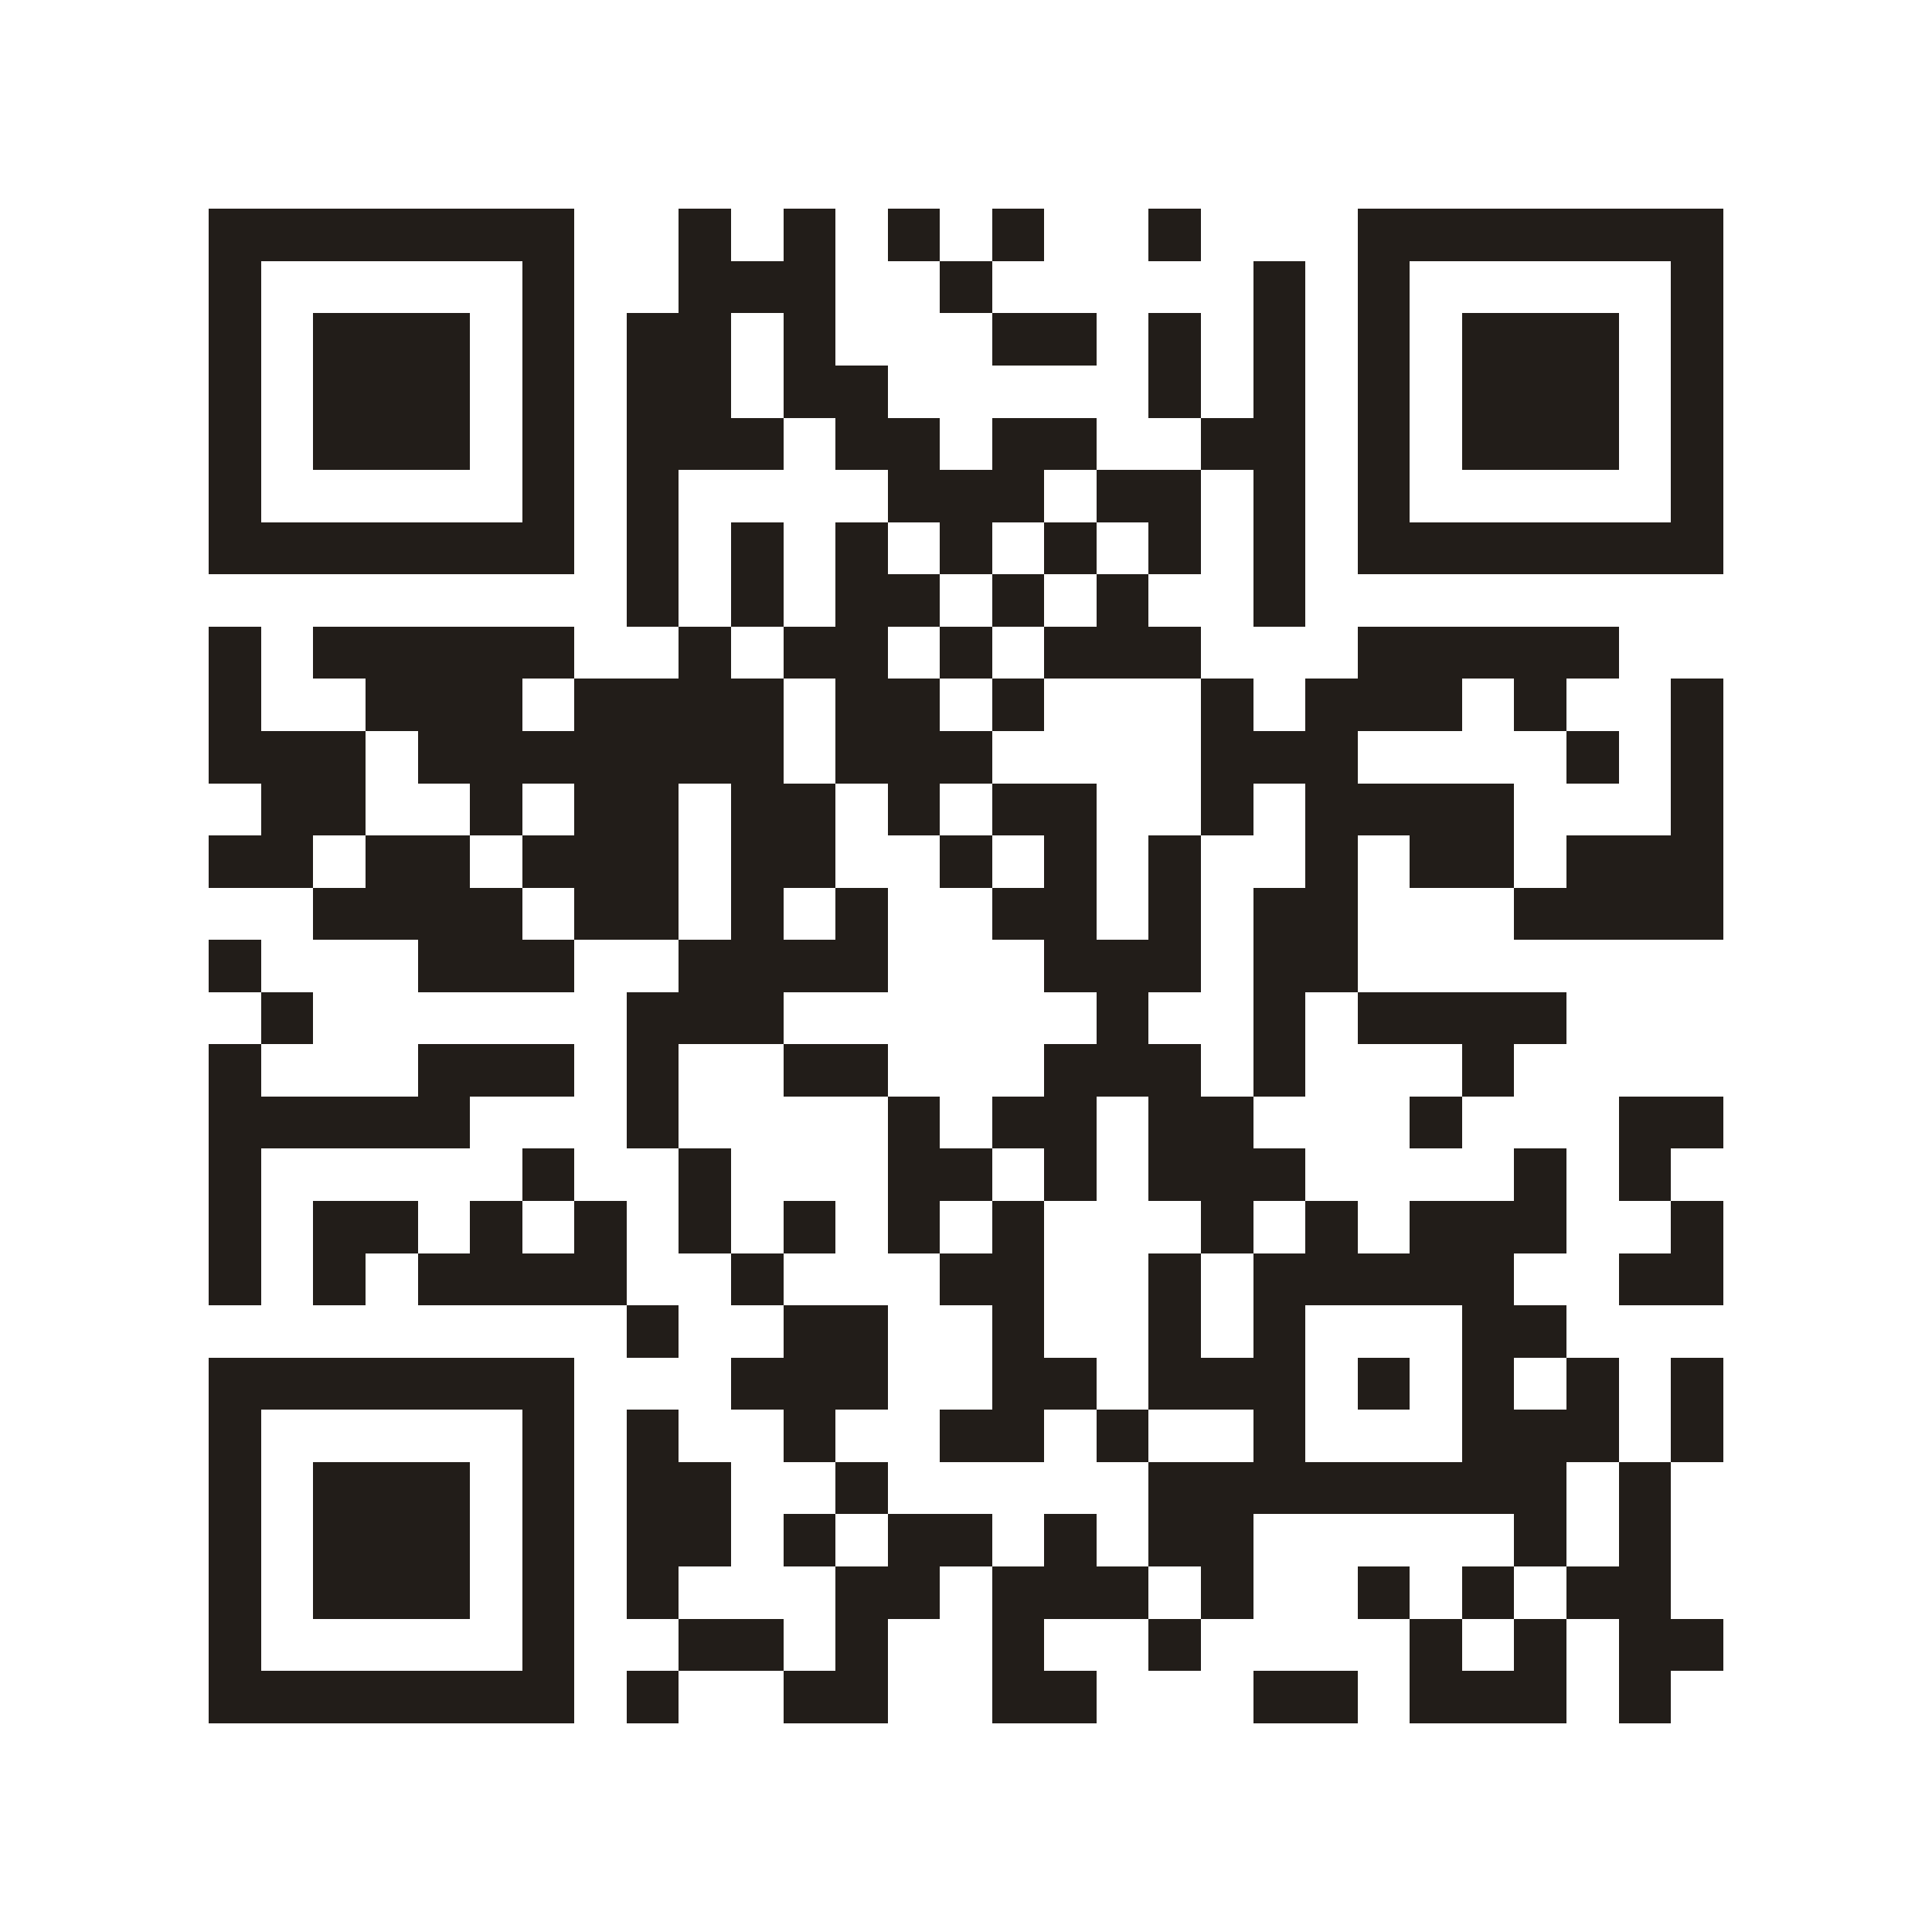
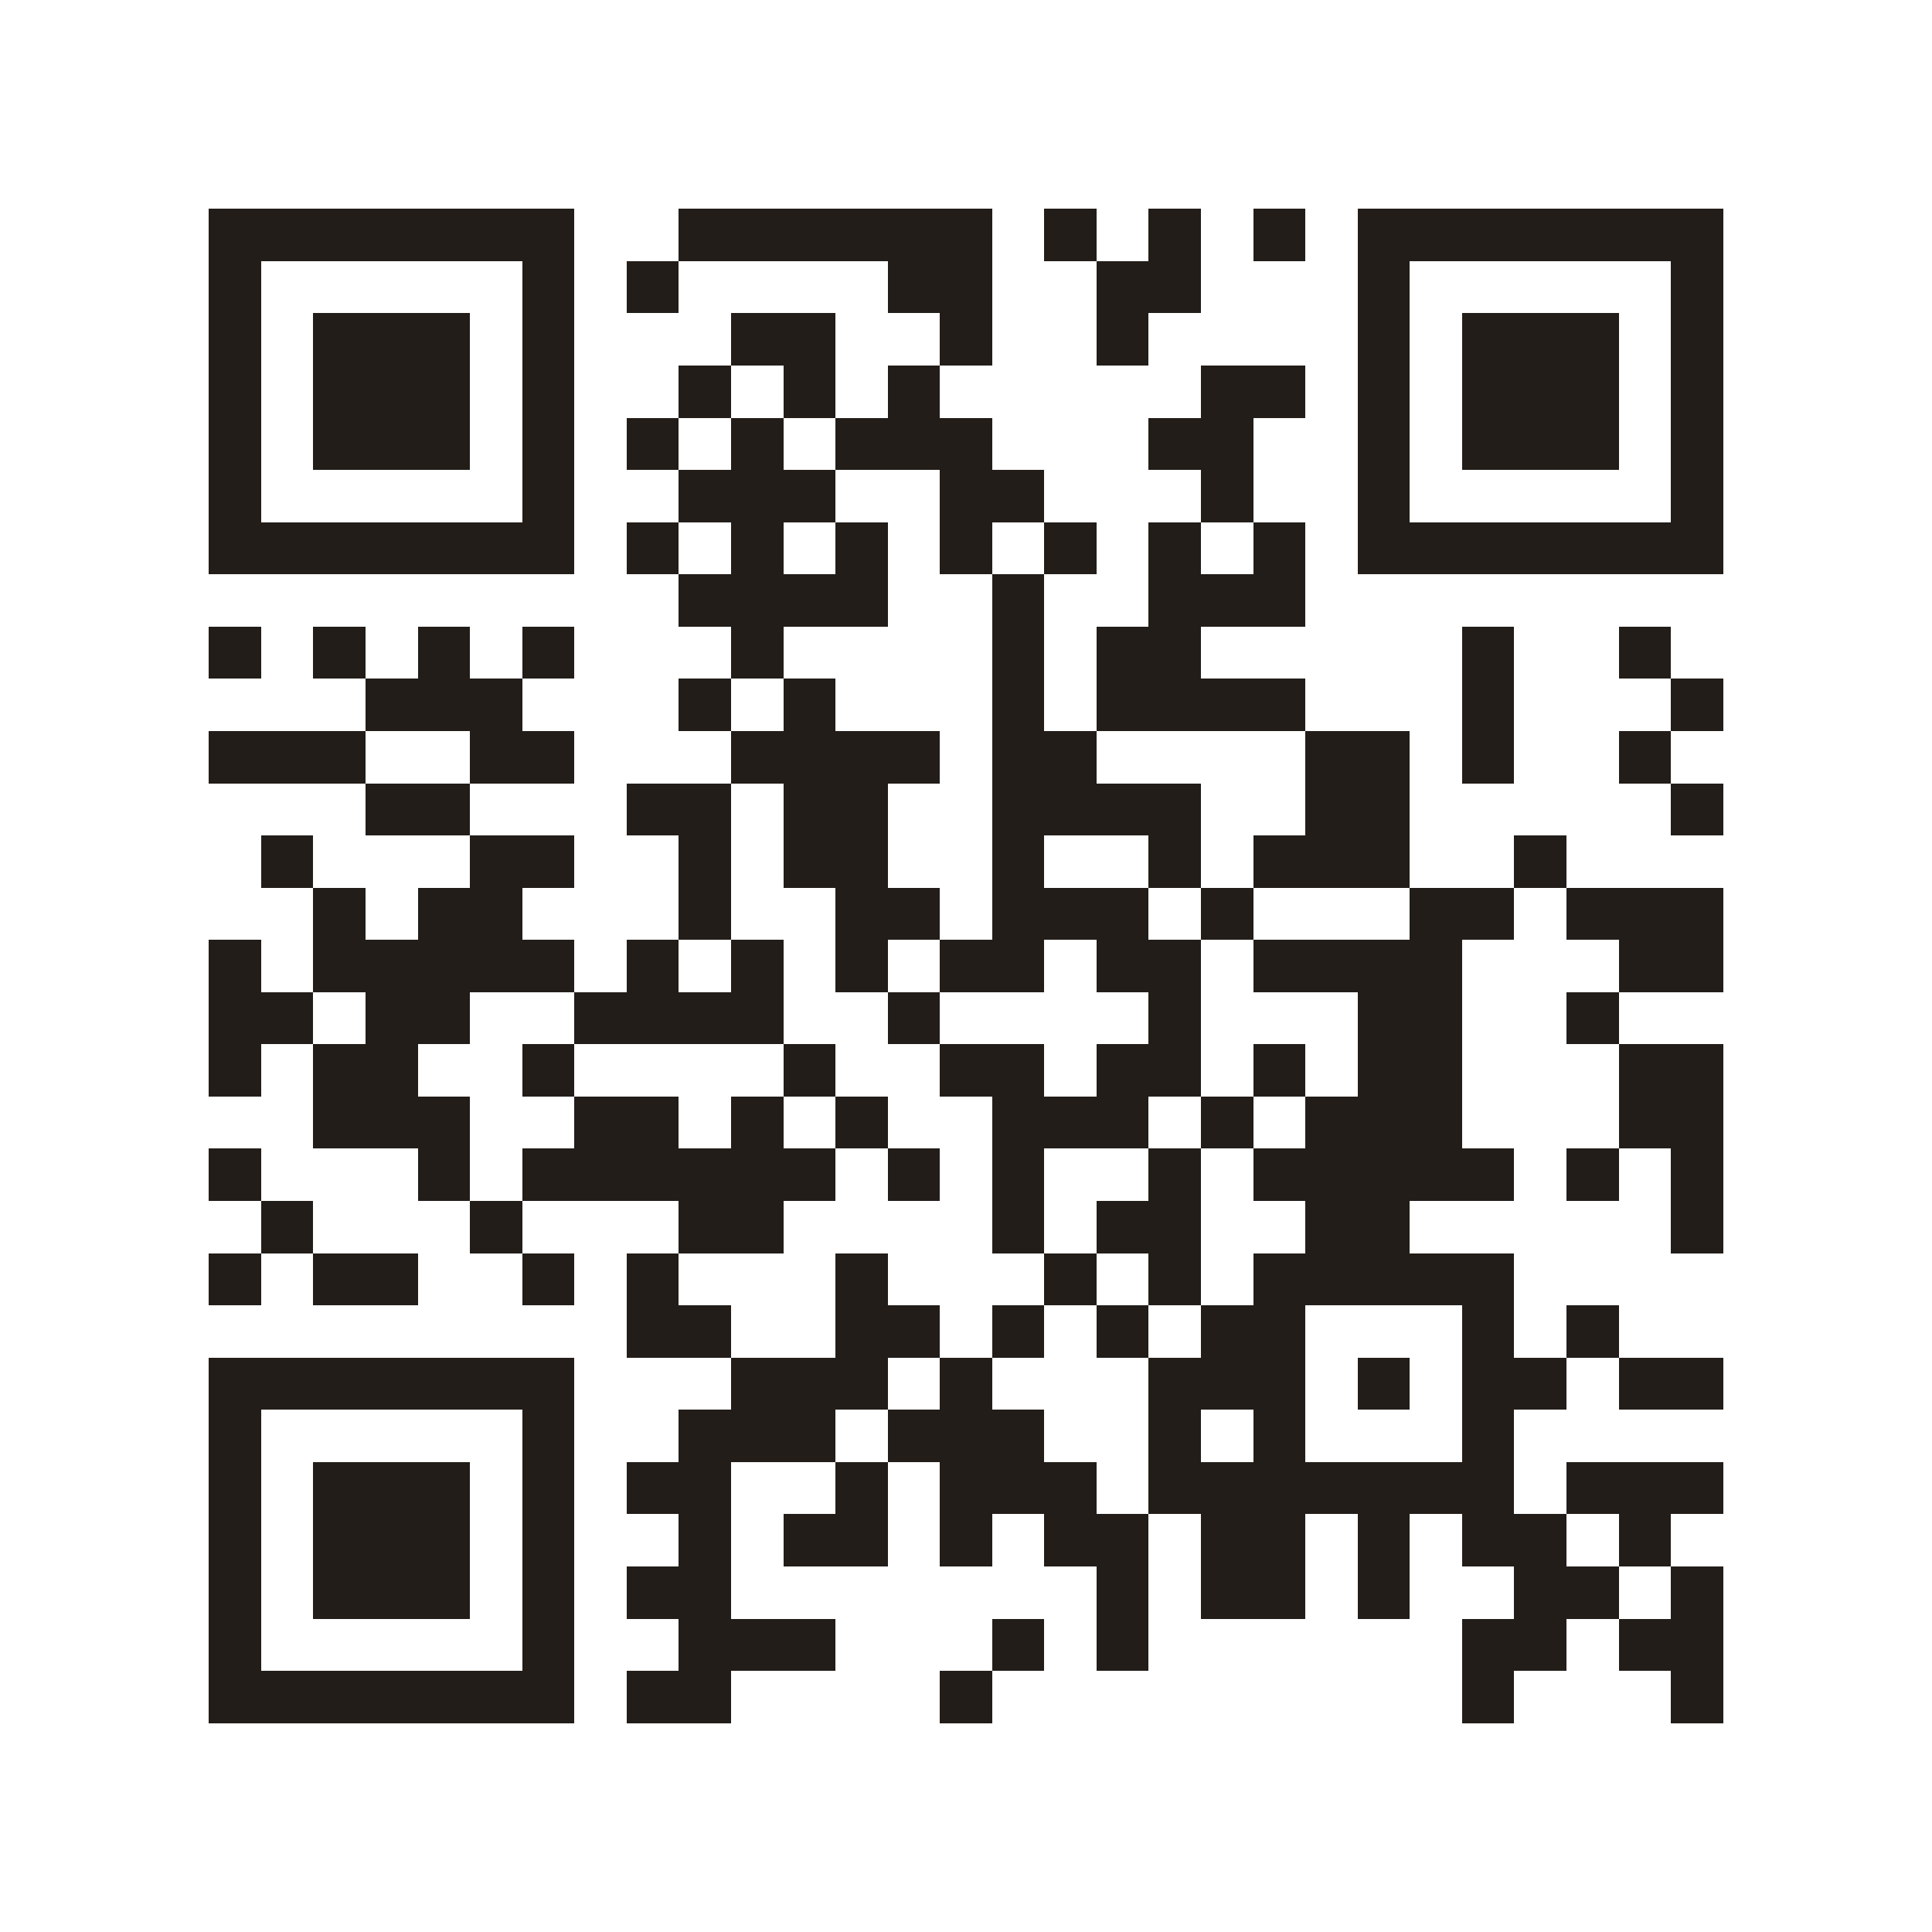
<svg xmlns="http://www.w3.org/2000/svg" width="100%" height="100%" viewBox="0 0 37 37" shape-rendering="crispEdges">
  <path fill="#ffffff" d="M0 0h37v37H0z" />
-   <path stroke="#221d19" d="M4 4.5h7m2 0h1m1 0h1m1 0h1m1 0h1m2 0h1m3 0h7M4 5.5h1m5 0h1m2 0h3m2 0h1m5 0h1m1 0h1m5 0h1M4 6.5h1m1 0h3m1 0h1m1 0h2m1 0h1m3 0h2m1 0h1m1 0h1m1 0h1m1 0h3m1 0h1M4 7.5h1m1 0h3m1 0h1m1 0h2m1 0h2m5 0h1m1 0h1m1 0h1m1 0h3m1 0h1M4 8.5h1m1 0h3m1 0h1m1 0h3m1 0h2m1 0h2m2 0h2m1 0h1m1 0h3m1 0h1M4 9.5h1m5 0h1m1 0h1m4 0h3m1 0h2m1 0h1m1 0h1m5 0h1M4 10.5h7m1 0h1m1 0h1m1 0h1m1 0h1m1 0h1m1 0h1m1 0h1m1 0h7M12 11.5h1m1 0h1m1 0h2m1 0h1m1 0h1m2 0h1M4 12.5h1m1 0h5m2 0h1m1 0h2m1 0h1m1 0h3m3 0h5M4 13.5h1m2 0h3m1 0h4m1 0h2m1 0h1m3 0h1m1 0h3m1 0h1m2 0h1M4 14.5h3m1 0h7m1 0h3m4 0h3m4 0h1m1 0h1M5 15.5h2m2 0h1m1 0h2m1 0h2m1 0h1m1 0h2m2 0h1m1 0h4m3 0h1M4 16.5h2m1 0h2m1 0h3m1 0h2m2 0h1m1 0h1m1 0h1m2 0h1m1 0h2m1 0h3M6 17.5h4m1 0h2m1 0h1m1 0h1m2 0h2m1 0h1m1 0h2m3 0h4M4 18.5h1m3 0h3m2 0h4m3 0h3m1 0h2M5 19.5h1m6 0h3m6 0h1m2 0h1m1 0h4M4 20.5h1m3 0h3m1 0h1m2 0h2m3 0h3m1 0h1m3 0h1M4 21.5h5m3 0h1m4 0h1m1 0h2m1 0h2m3 0h1m3 0h2M4 22.5h1m5 0h1m2 0h1m3 0h2m1 0h1m1 0h3m4 0h1m1 0h1M4 23.5h1m1 0h2m1 0h1m1 0h1m1 0h1m1 0h1m1 0h1m1 0h1m3 0h1m1 0h1m1 0h3m2 0h1M4 24.5h1m1 0h1m1 0h4m2 0h1m3 0h2m2 0h1m1 0h5m2 0h2M12 25.5h1m2 0h2m2 0h1m2 0h1m1 0h1m3 0h2M4 26.5h7m3 0h3m2 0h2m1 0h3m1 0h1m1 0h1m1 0h1m1 0h1M4 27.5h1m5 0h1m1 0h1m2 0h1m2 0h2m1 0h1m2 0h1m3 0h3m1 0h1M4 28.5h1m1 0h3m1 0h1m1 0h2m2 0h1m5 0h8m1 0h1M4 29.5h1m1 0h3m1 0h1m1 0h2m1 0h1m1 0h2m1 0h1m1 0h2m5 0h1m1 0h1M4 30.5h1m1 0h3m1 0h1m1 0h1m3 0h2m1 0h3m1 0h1m2 0h1m1 0h1m1 0h2M4 31.5h1m5 0h1m2 0h2m1 0h1m2 0h1m2 0h1m4 0h1m1 0h1m1 0h2M4 32.5h7m1 0h1m2 0h2m2 0h2m3 0h2m1 0h3m1 0h1" />
+   <path stroke="#221d19" d="M4 4.5h7m2 0h6m1 0h1m1 0h1m1 0h1m1 0h7M4 5.5h1m5 0h1m1 0h1m4 0h2m2 0h2m3 0h1m5 0h1M4 6.5h1m1 0h3m1 0h1m3 0h2m2 0h1m2 0h1m4 0h1m1 0h3m1 0h1M4 7.5h1m1 0h3m1 0h1m2 0h1m1 0h1m1 0h1m5 0h2m1 0h1m1 0h3m1 0h1M4 8.5h1m1 0h3m1 0h1m1 0h1m1 0h1m1 0h3m3 0h2m2 0h1m1 0h3m1 0h1M4 9.5h1m5 0h1m2 0h3m2 0h2m3 0h1m2 0h1m5 0h1M4 10.5h7m1 0h1m1 0h1m1 0h1m1 0h1m1 0h1m1 0h1m1 0h1m1 0h7M13 11.5h4m2 0h1m2 0h3M4 12.5h1m1 0h1m1 0h1m1 0h1m3 0h1m4 0h1m1 0h2m5 0h1m2 0h1M7 13.5h3m3 0h1m1 0h1m3 0h1m1 0h4m3 0h1m3 0h1M4 14.5h3m2 0h2m3 0h4m1 0h2m4 0h2m1 0h1m2 0h1M7 15.5h2m3 0h2m1 0h2m2 0h4m2 0h2m5 0h1M5 16.5h1m3 0h2m2 0h1m1 0h2m2 0h1m2 0h1m1 0h3m2 0h1M6 17.5h1m1 0h2m3 0h1m2 0h2m1 0h3m1 0h1m3 0h2m1 0h3M4 18.5h1m1 0h5m1 0h1m1 0h1m1 0h1m1 0h2m1 0h2m1 0h4m3 0h2M4 19.5h2m1 0h2m2 0h4m2 0h1m4 0h1m3 0h2m2 0h1M4 20.5h1m1 0h2m2 0h1m4 0h1m2 0h2m1 0h2m1 0h1m1 0h2m3 0h2M6 21.5h3m2 0h2m1 0h1m1 0h1m2 0h3m1 0h1m1 0h3m3 0h2M4 22.5h1m3 0h1m1 0h6m1 0h1m1 0h1m2 0h1m1 0h5m1 0h1m1 0h1M5 23.5h1m3 0h1m3 0h2m4 0h1m1 0h2m2 0h2m5 0h1M4 24.5h1m1 0h2m2 0h1m1 0h1m3 0h1m3 0h1m1 0h1m1 0h5M12 25.5h2m2 0h2m1 0h1m1 0h1m1 0h2m3 0h1m1 0h1M4 26.5h7m3 0h3m1 0h1m3 0h3m1 0h1m1 0h2m1 0h2M4 27.5h1m5 0h1m2 0h3m1 0h3m2 0h1m1 0h1m3 0h1M4 28.5h1m1 0h3m1 0h1m1 0h2m2 0h1m1 0h3m1 0h7m1 0h3M4 29.5h1m1 0h3m1 0h1m2 0h1m1 0h2m1 0h1m1 0h2m1 0h2m1 0h1m1 0h2m1 0h1M4 30.5h1m1 0h3m1 0h1m1 0h2m7 0h1m1 0h2m1 0h1m2 0h2m1 0h1M4 31.5h1m5 0h1m2 0h3m3 0h1m1 0h1m6 0h2m1 0h2M4 32.5h7m1 0h2m4 0h1m9 0h1m3 0h1" />
</svg>
